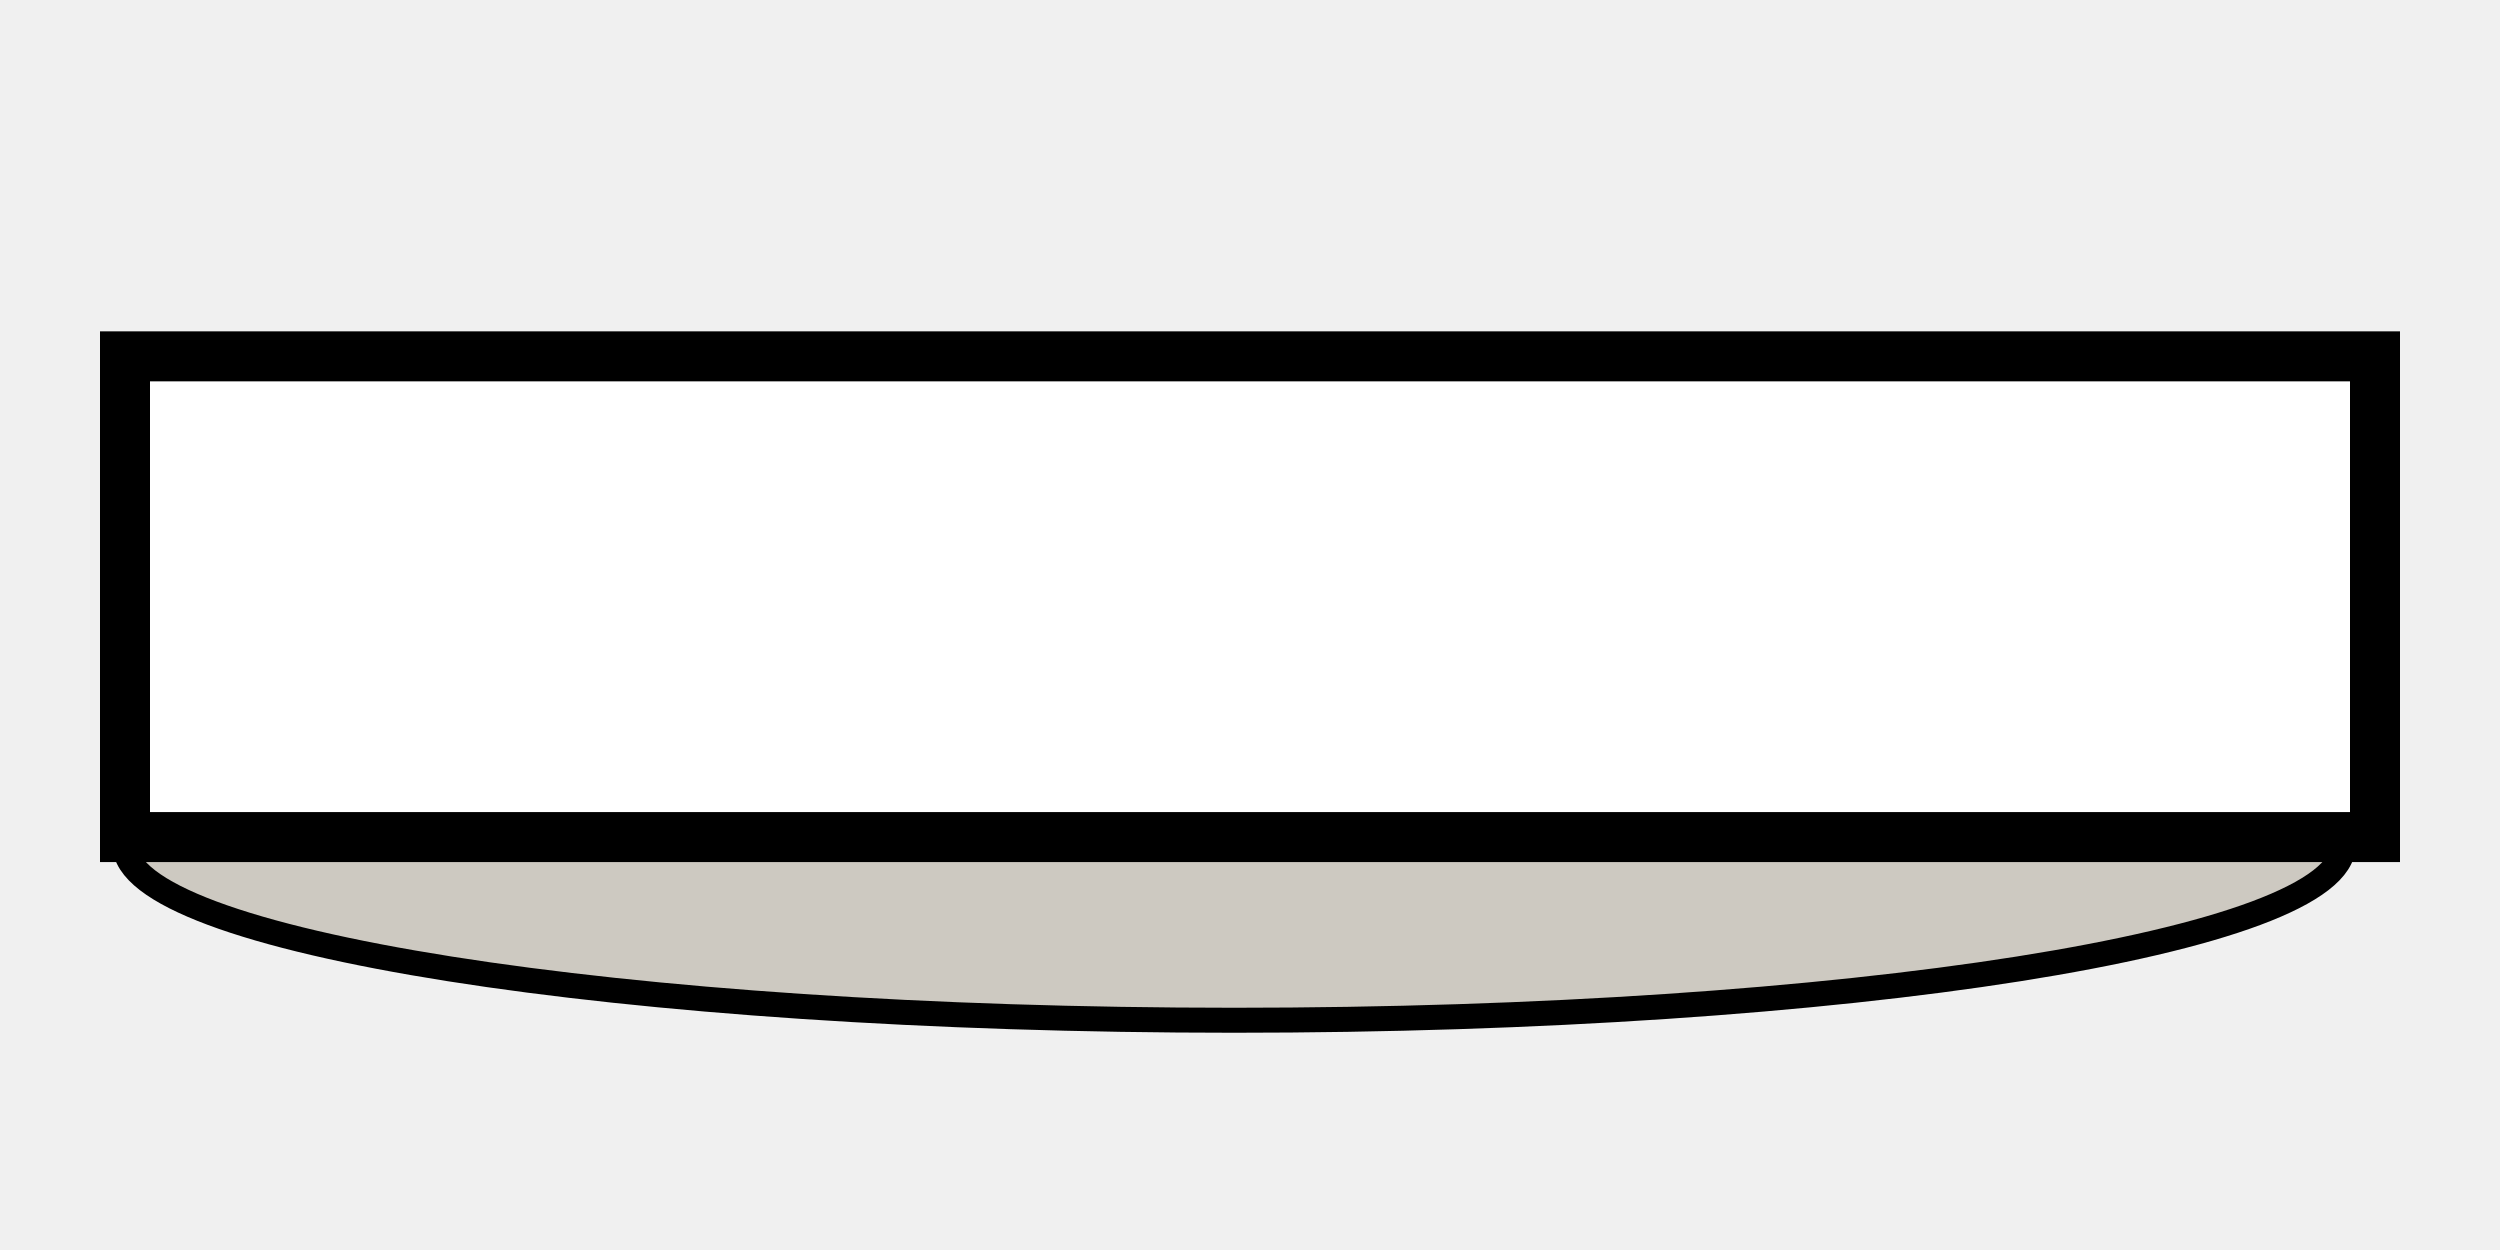
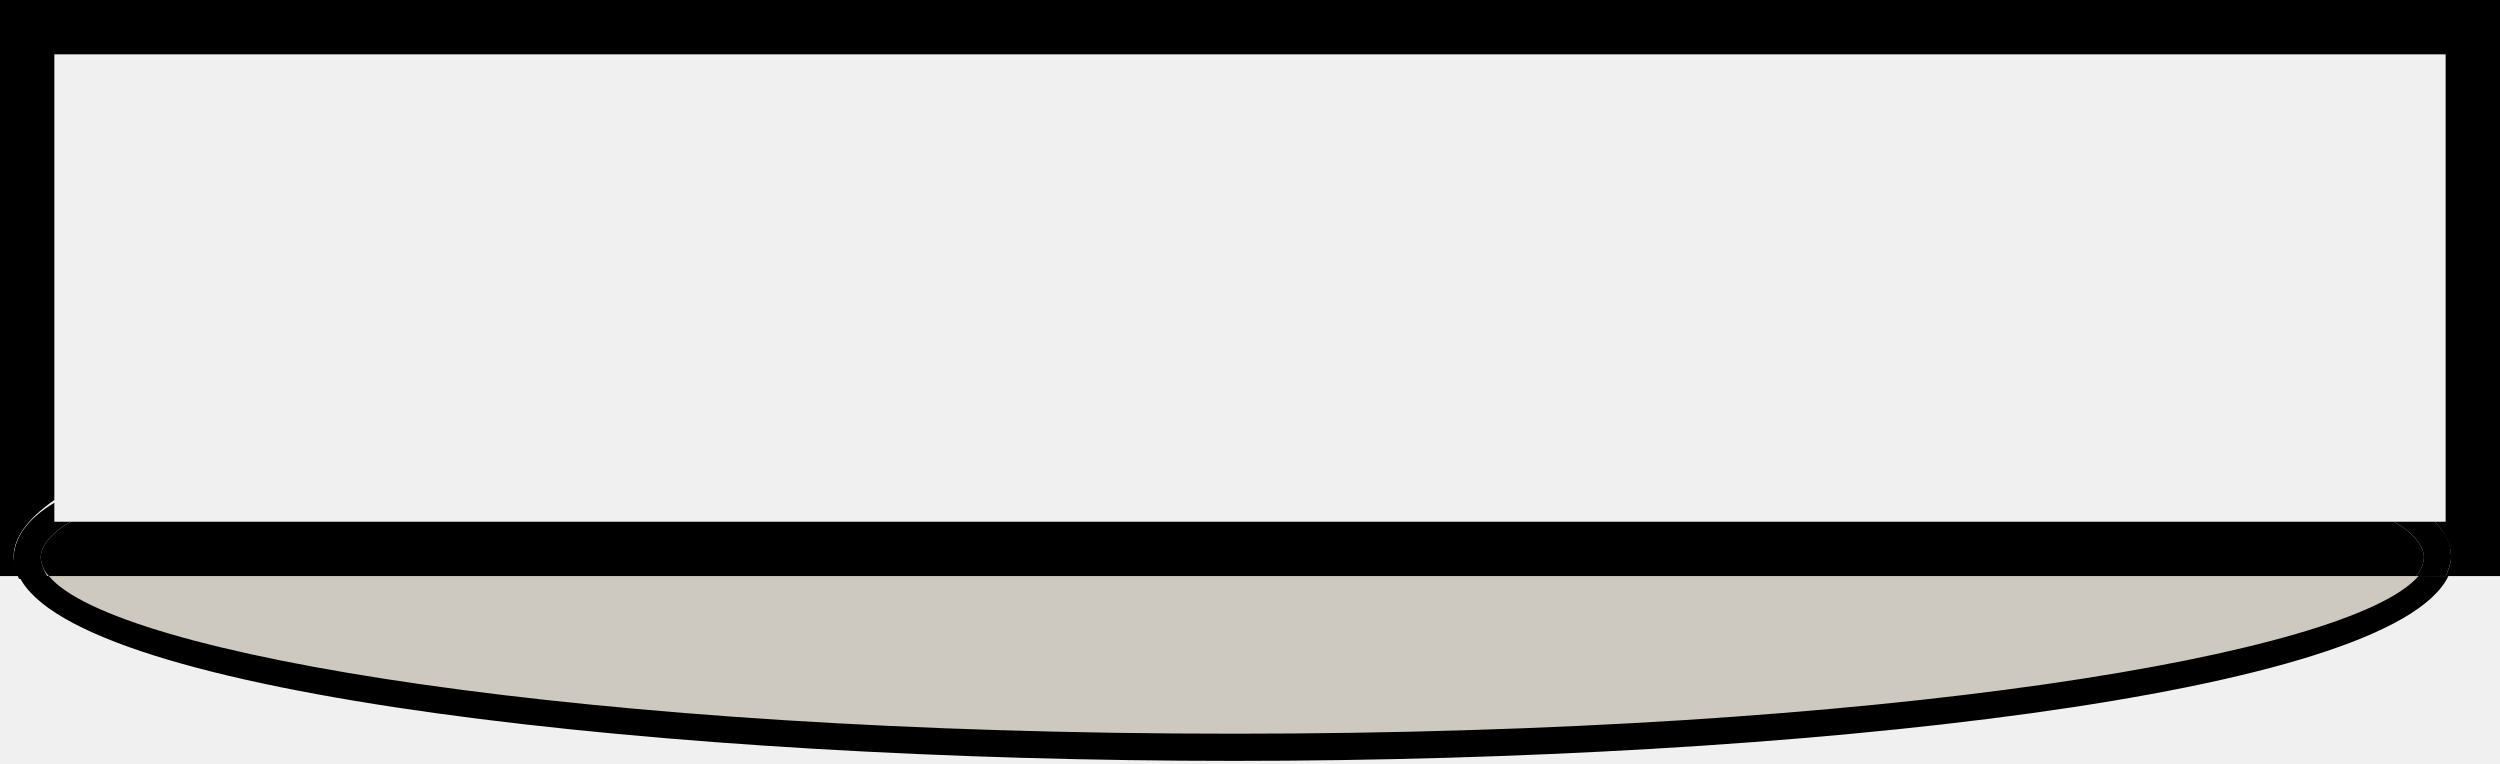
- <svg xmlns="http://www.w3.org/2000/svg" version="1.1" id="Layer_1" x="0px" y="0px" width="100px" height="50px" viewBox="0 0 100 50" enable-background="new 0 0 100 50" xml:space="preserve">
+ <svg xmlns="http://www.w3.org/2000/svg" version="1.1" id="Layer_1" x="0px" y="0px" viewBox="4 13.3 92 28.1" enable-background="new 4 13.3 92 28.1" xml:space="preserve">
+   <path fill="#CDC9C1" d="M5,33.6c0,3.9,19.9,7,44.4,7s44.4-3.1,44.4-7H5z" />
  <g>
-     <ellipse fill="#CDC9C1" stroke="#000000" stroke-miterlimit="10" cx="49.366" cy="33.798" rx="44.366" ry="7.012" />
-     <rect x="5" y="14.254" fill="#FFFFFF" stroke="#000000" stroke-width="2" stroke-miterlimit="10" width="90" height="19.229" />
+     <path fill="none" d="M49.4,40.3c23.9,0,41.2-2.9,43.6-5.8H5.8C8.2,37.4,25.4,40.3,49.4,40.3z" />
+     <path d="M49.4,40.3c-23.9,0-41.2-2.9-43.6-5.8H4.7c2.1,4.4,24,6.8,44.7,6.8s42.6-2.4,44.7-6.8h-1.1C90.5,37.4,73.3,40.3,49.4,40.3z   " />
+     <path d="M5.5,33.8c0,0.2,0.1,0.5,0.3,0.7h87.1c0.2-0.2,0.3-0.5,0.3-0.7c0-0.4-0.4-0.9-1.1-1.3H6.6C5.9,32.9,5.5,33.4,5.5,33.8z" />
+     <path d="M96,13.3H4v21.2h0.7c-0.1-0.2-0.2-0.5-0.2-0.7c0-0.7,0.5-1.4,1.5-2.1V15.3h88v17.2h-0.4c0.4,0.4,0.6,0.9,0.6,1.3   c0,0.2-0.1,0.5-0.2,0.7H96V13.3z" />
+     <path d="M5.5,33.8c0-0.4,0.4-0.9,1.1-1.3H6v-0.7c-1,0.6-1.5,1.3-1.5,2.1c0,0.2,0.1,0.5,0.2,0.7h1.1C5.6,34.3,5.5,34,5.5,33.8z" />
+     <path d="M93.6,32.5h-1.5c0.7,0.4,1.1,0.9,1.1,1.3c0,0.2-0.1,0.5-0.3,0.7h1.1c0.1-0.2,0.2-0.5,0.2-0.7C94.2,33.3,94,32.9,93.6,32.5z   " />
  </g>
</svg>
